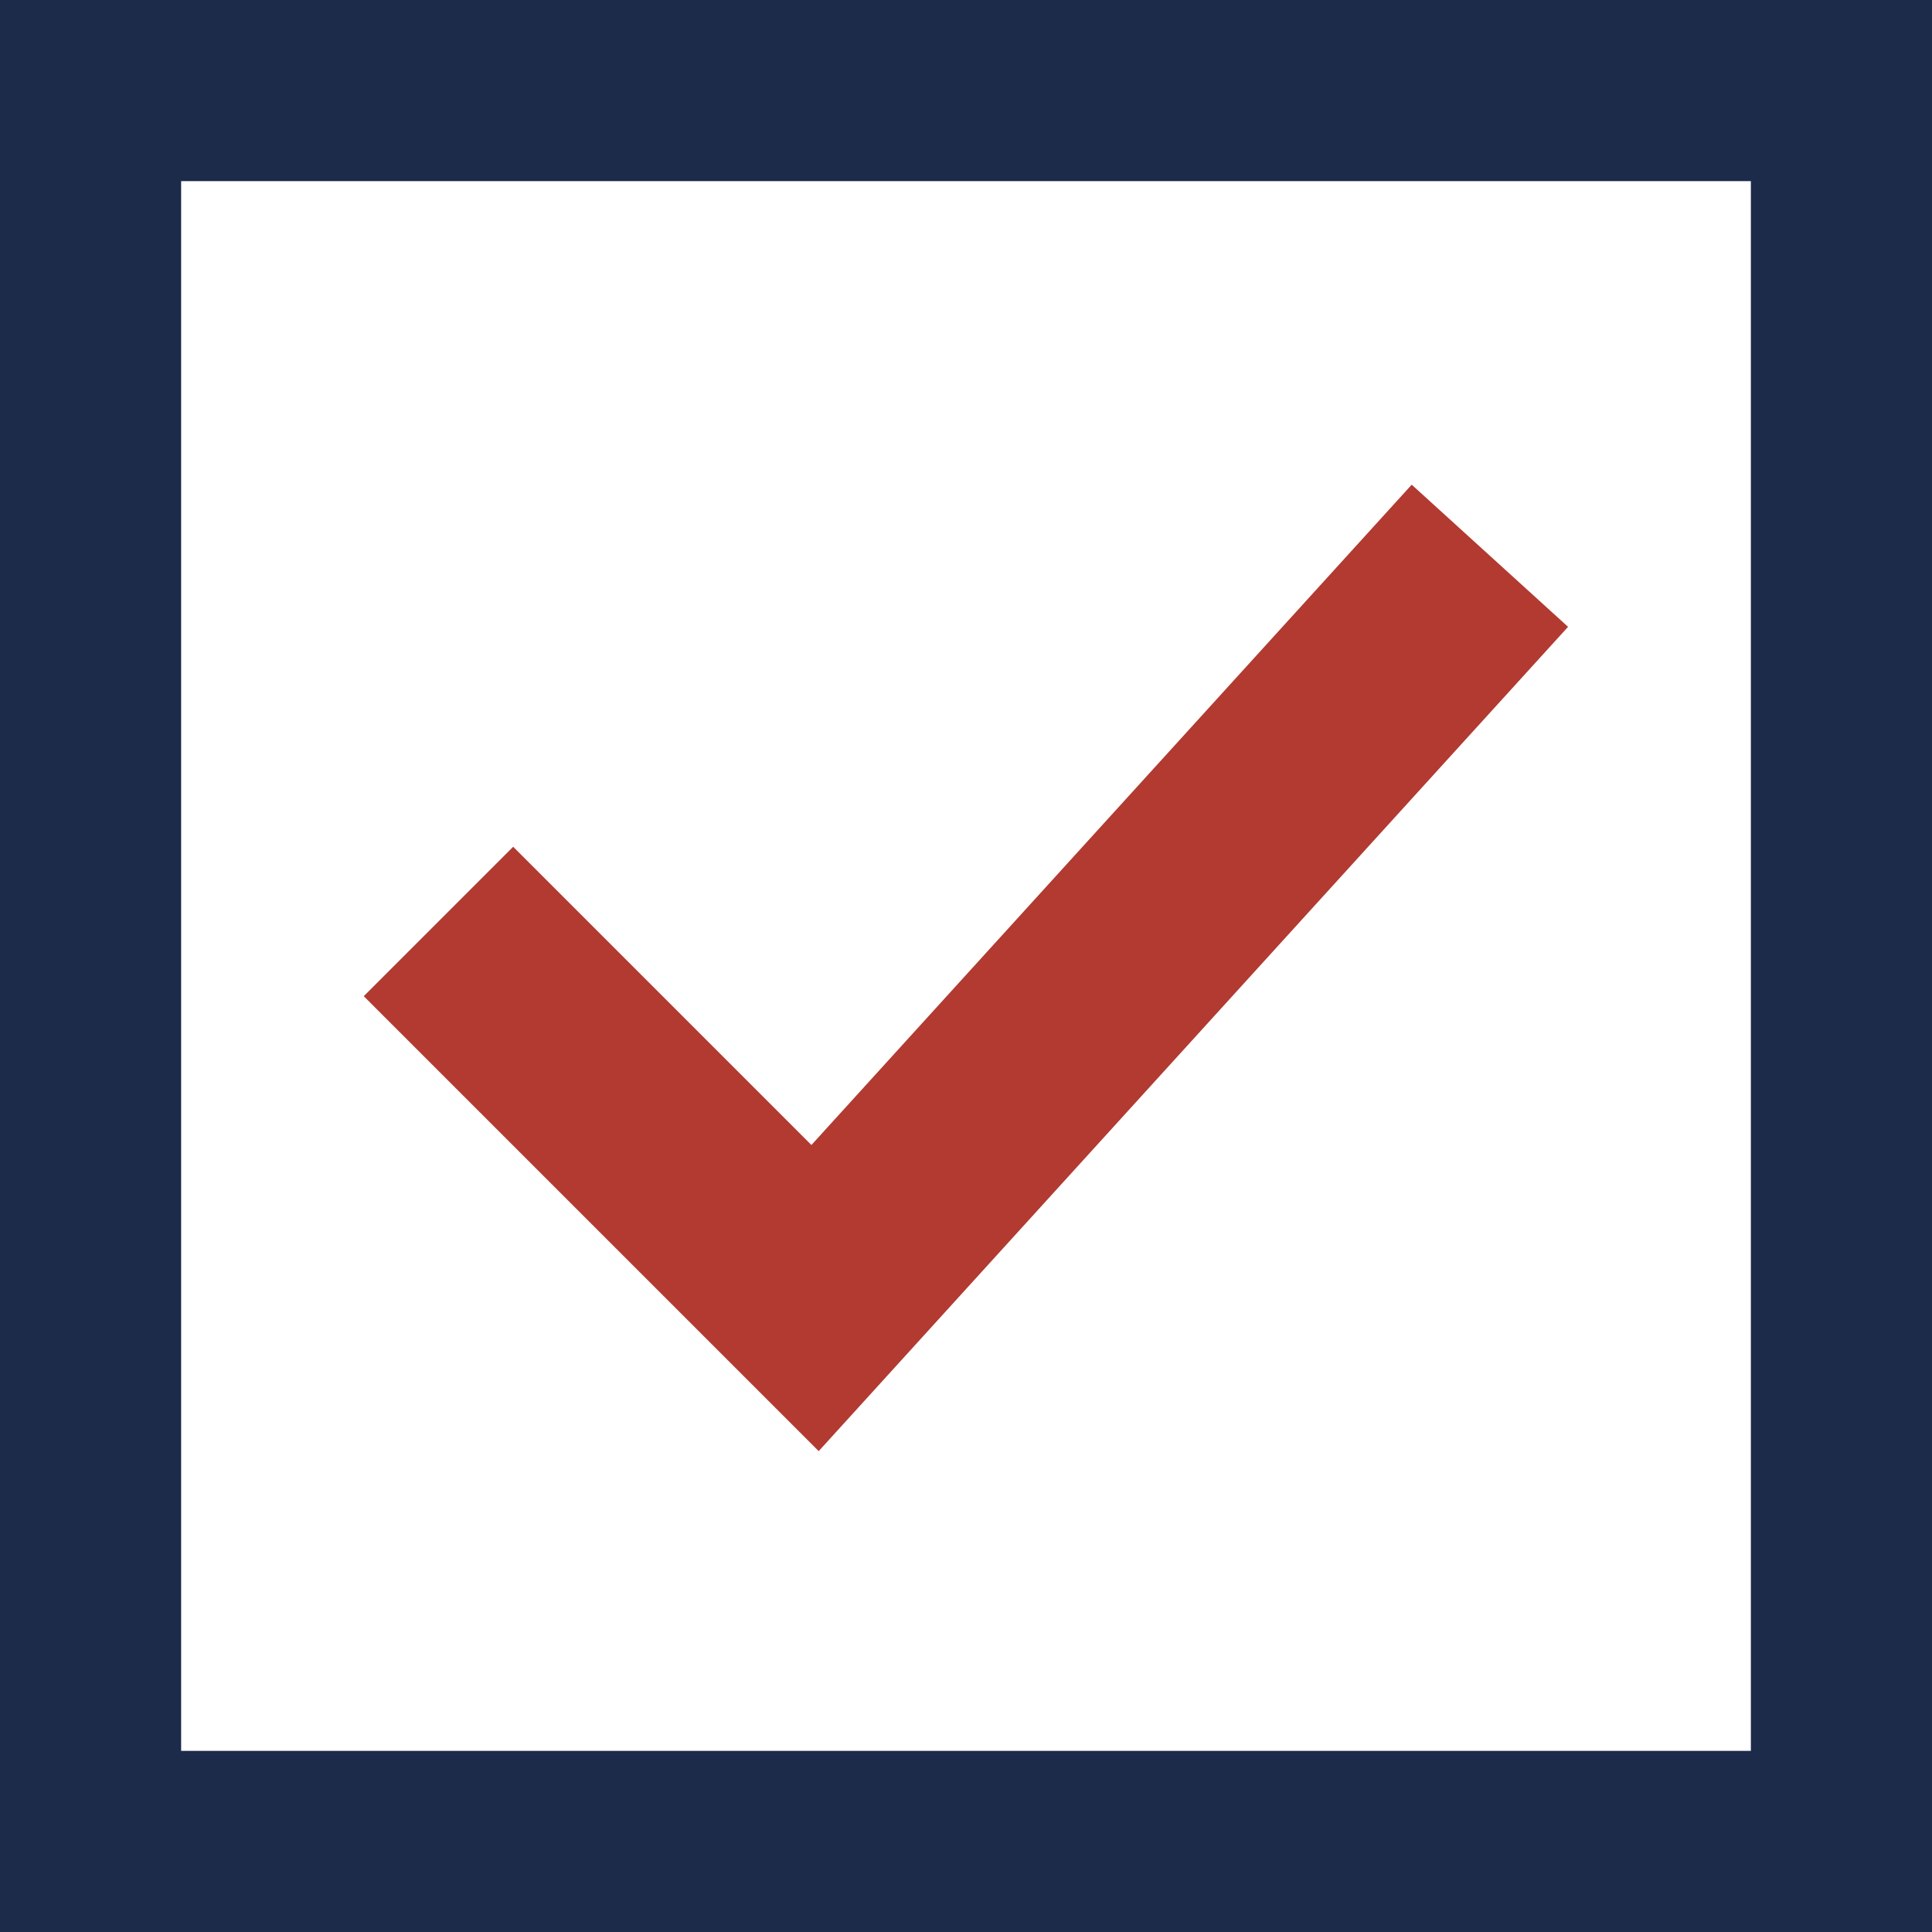
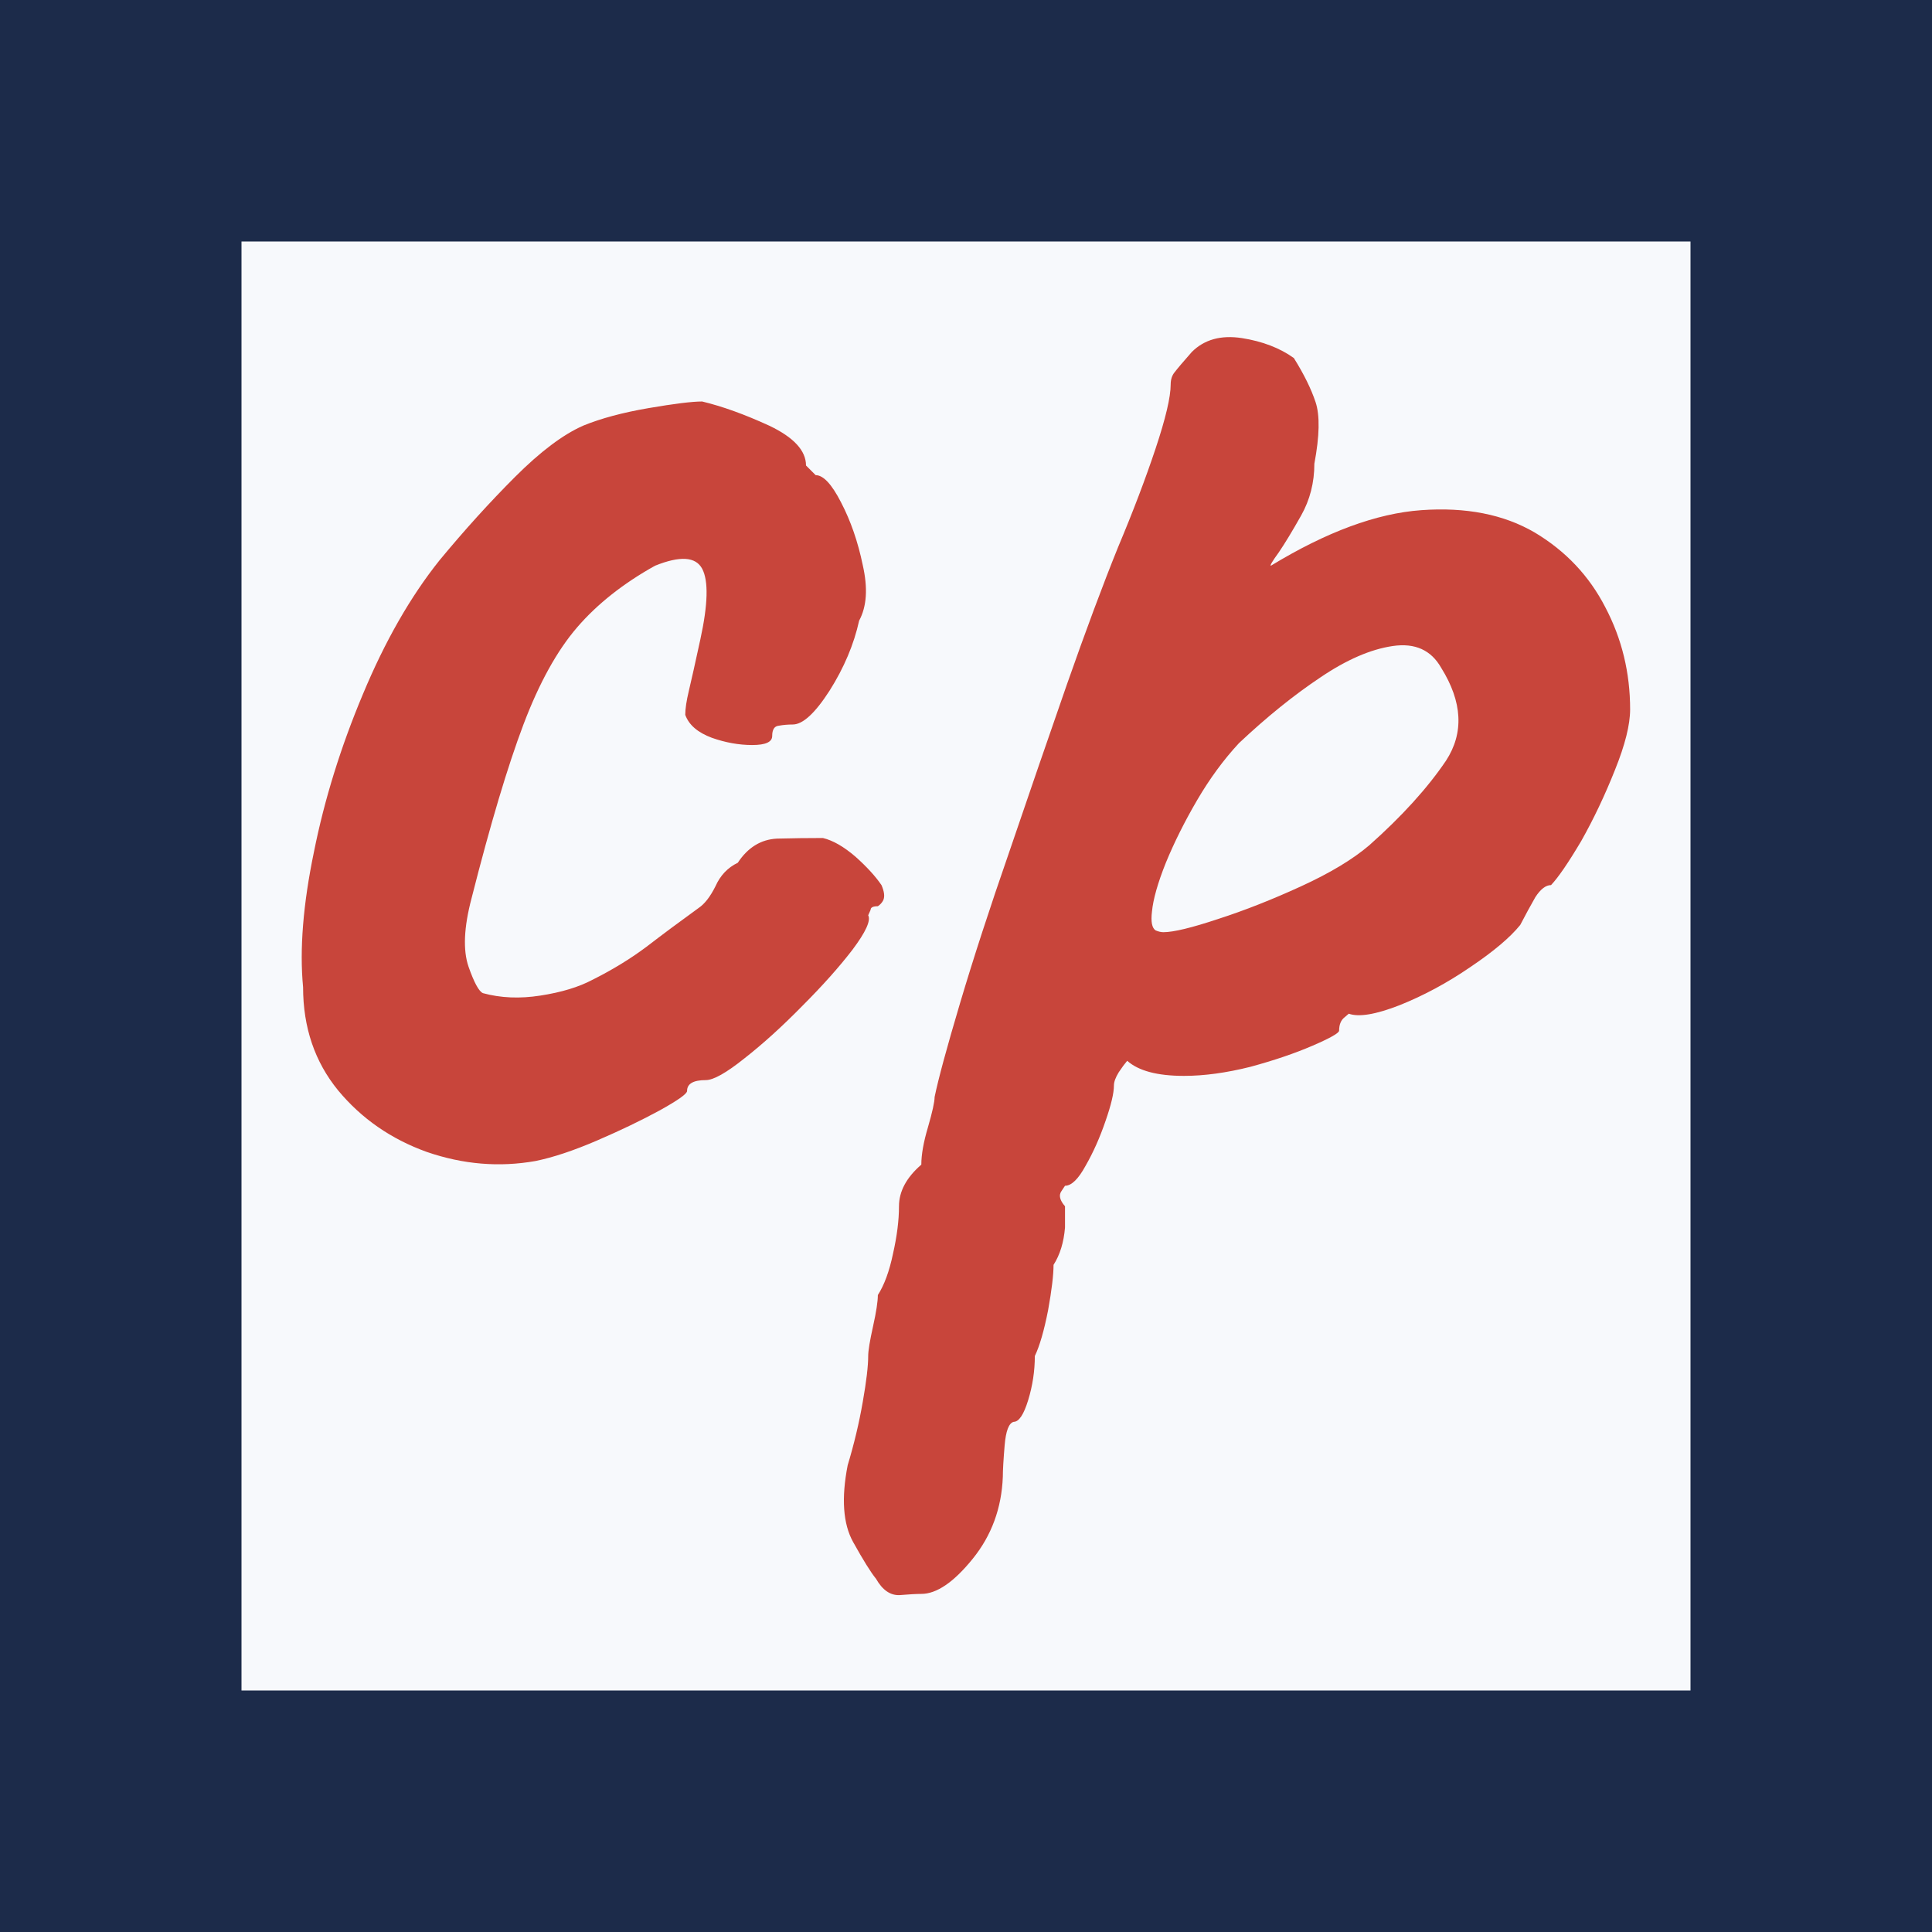
<svg xmlns="http://www.w3.org/2000/svg" viewBox="0 0 32 32">
-   <rect x="1.5" y="1.5" width="29" height="29" fill="#ffffff" stroke="#1c2b4a" stroke-width="3" />
-   <path d="M8.5 16.5l5 5 10-11" fill="none" stroke="#b23a31" stroke-width="3.5" stroke-linecap="square" />
+   <rect width="32" height="32" fill="#f7f9fc" />
+   <rect x="2" y="2" width="28" height="28" fill="none" stroke="#1c2b4a" stroke-width="4" />
+   <path d="M8.87 19.23L8.87 19.23Q7.97 19.39 7.07 19.08Q6.18 18.76 5.6 18.06Q5.02 17.35 5.02 16.35L5.02 16.35Q4.93 15.41 5.2 14.11Q5.46 12.81 6.01 11.5Q6.56 10.18 7.28 9.28L7.28 9.28Q7.9 8.53 8.53 7.9Q9.16 7.27 9.66 7.05L9.66 7.05Q10.1 6.87 10.74 6.76Q11.38 6.65 11.63 6.65L11.63 6.65Q12.13 6.77 12.74 7.05Q13.35 7.34 13.35 7.71L13.35 7.71L13.51 7.87Q13.7 7.87 13.93 8.32Q14.17 8.78 14.29 9.36Q14.42 9.93 14.23 10.28L14.23 10.28Q14.1 10.87 13.74 11.44Q13.38 12 13.13 12L13.13 12Q13.01 12 12.9 12.02Q12.79 12.03 12.79 12.19Q12.79 12.34 12.46 12.34Q12.13 12.34 11.79 12.22Q11.44 12.09 11.35 11.84L11.35 11.84Q11.35 11.69 11.41 11.44Q11.47 11.19 11.6 10.59L11.6 10.59Q11.79 9.72 11.63 9.42Q11.47 9.12 10.85 9.37L10.85 9.37Q10.06 9.81 9.56 10.39Q9.06 10.97 8.67 12Q8.28 13.03 7.81 14.88L7.81 14.88Q7.62 15.6 7.76 16.01Q7.9 16.41 8 16.45L8 16.45Q8.44 16.57 8.95 16.49Q9.47 16.41 9.81 16.23L9.81 16.23Q10.31 15.98 10.71 15.68Q11.1 15.38 11.57 15.04L11.57 15.04Q11.72 14.94 11.85 14.68Q11.97 14.41 12.22 14.29L12.22 14.29Q12.47 13.91 12.87 13.89Q13.26 13.88 13.63 13.88L13.63 13.88Q13.88 13.94 14.17 14.19Q14.45 14.44 14.6 14.66L14.6 14.66Q14.67 14.82 14.63 14.91L14.63 14.91Q14.6 14.97 14.54 15.01L14.54 15.01Q14.42 15.01 14.42 15.07L14.42 15.07L14.38 15.16Q14.45 15.29 14.12 15.73Q13.79 16.16 13.29 16.66Q12.79 17.17 12.33 17.53Q11.88 17.89 11.69 17.89L11.69 17.89Q11.38 17.89 11.38 18.07L11.38 18.07Q11.38 18.14 10.93 18.39Q10.47 18.64 9.89 18.89Q9.31 19.14 8.87 19.23M15.26 26.4L15.26 26.4Q15.14 26.4 14.9 26.42Q14.67 26.43 14.51 26.15L14.51 26.15Q14.38 25.99 14.13 25.54Q13.88 25.09 14.04 24.27L14.04 24.27Q14.2 23.74 14.29 23.22Q14.38 22.71 14.38 22.46L14.38 22.46Q14.38 22.33 14.46 21.97Q14.54 21.61 14.54 21.45L14.54 21.45Q14.7 21.2 14.79 20.77Q14.89 20.33 14.89 19.98L14.89 19.98Q14.89 19.61 15.26 19.29L15.26 19.29Q15.26 19.04 15.37 18.67Q15.48 18.29 15.48 18.17L15.48 18.17Q15.57 17.73 15.9 16.62Q16.23 15.51 16.72 14.1Q17.2 12.69 17.67 11.34Q18.14 10 18.52 9.06L18.52 9.06Q18.89 8.18 19.14 7.43Q19.39 6.68 19.39 6.37L19.39 6.37Q19.39 6.24 19.46 6.16Q19.52 6.08 19.74 5.83L19.74 5.83Q20.05 5.52 20.57 5.6Q21.08 5.68 21.43 5.93L21.43 5.93Q21.68 6.33 21.79 6.66Q21.9 6.99 21.77 7.68L21.77 7.68Q21.77 8.15 21.55 8.54Q21.33 8.93 21.18 9.15L21.18 9.15Q21.02 9.37 21.05 9.37L21.05 9.37Q21.05 9.37 21.05 9.37L21.05 9.37Q22.43 8.53 23.54 8.45Q24.65 8.37 25.42 8.82Q26.19 9.28 26.59 10.06Q27 10.84 27 11.75L27 11.75Q27 12.13 26.75 12.75Q26.5 13.38 26.19 13.93Q25.87 14.47 25.69 14.66L25.69 14.66Q25.56 14.66 25.43 14.86Q25.31 15.07 25.18 15.32L25.18 15.32Q24.93 15.63 24.35 16.02Q23.78 16.41 23.18 16.65Q22.59 16.88 22.34 16.79L22.34 16.79L22.27 16.85Q22.18 16.92 22.18 17.07L22.18 17.07Q22.18 17.13 21.74 17.32Q21.3 17.51 20.71 17.67Q20.11 17.82 19.61 17.82L19.61 17.82Q18.95 17.82 18.67 17.57L18.67 17.57Q18.61 17.64 18.53 17.76Q18.45 17.89 18.45 17.98L18.45 17.98Q18.45 18.17 18.31 18.57Q18.17 18.98 17.98 19.31Q17.8 19.64 17.64 19.64L17.64 19.64L17.58 19.73Q17.51 19.83 17.64 19.98L17.64 19.98L17.64 20.33Q17.61 20.7 17.45 20.95L17.45 20.95Q17.45 21.2 17.36 21.7Q17.26 22.21 17.14 22.46L17.14 22.46Q17.14 22.83 17.03 23.19Q16.92 23.55 16.79 23.55L16.79 23.55Q16.67 23.58 16.64 23.94Q16.61 24.3 16.61 24.46L16.61 24.46Q16.58 25.24 16.11 25.82Q15.64 26.4 15.26 26.4M19.27 15.44L19.27 15.44Q19.52 15.44 20.18 15.22Q20.83 15.01 21.55 14.68Q22.27 14.35 22.68 14L22.68 14Q23.49 13.28 23.95 12.6Q24.4 11.91 23.87 11.06L23.87 11.06Q23.62 10.62 23.07 10.7Q22.52 10.78 21.87 11.22Q21.21 11.66 20.52 12.31L20.52 12.31Q20.14 12.72 19.83 13.25Q19.52 13.78 19.31 14.29Q19.11 14.79 19.08 15.1L19.08 15.1Q19.05 15.35 19.14 15.41L19.14 15.41Q19.21 15.44 19.27 15.44" fill="#c8453b" />
</svg>
